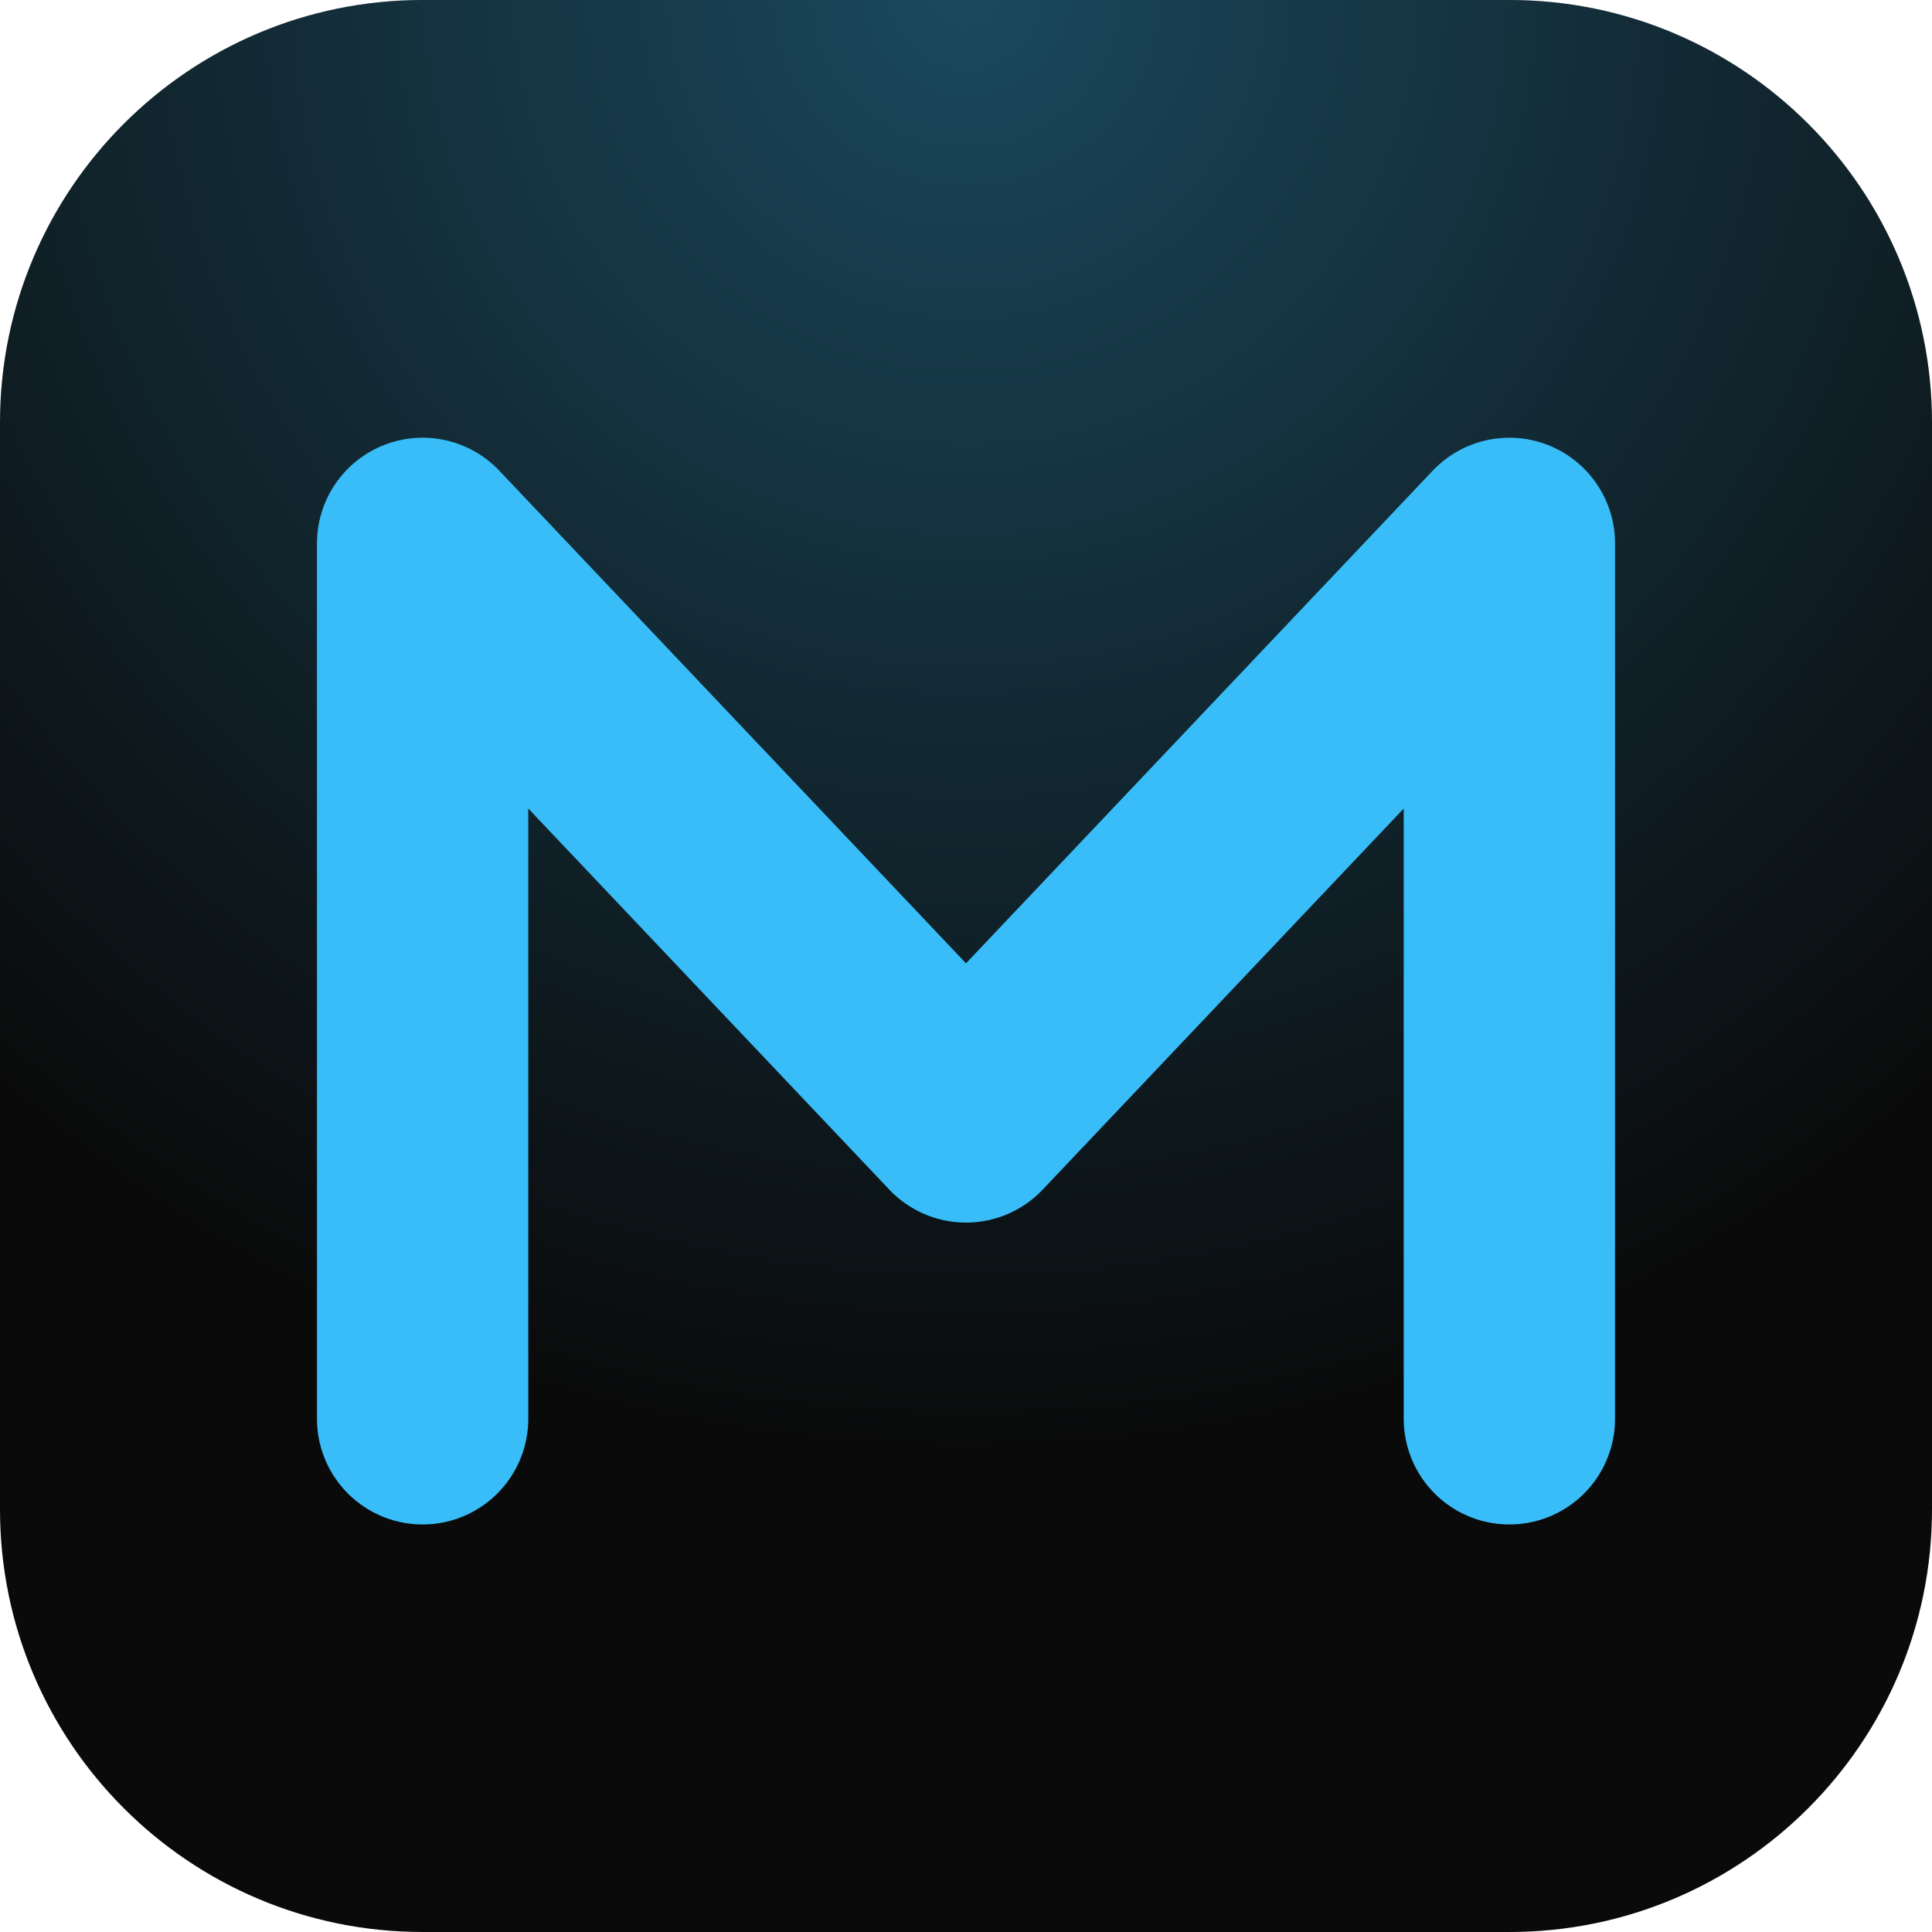
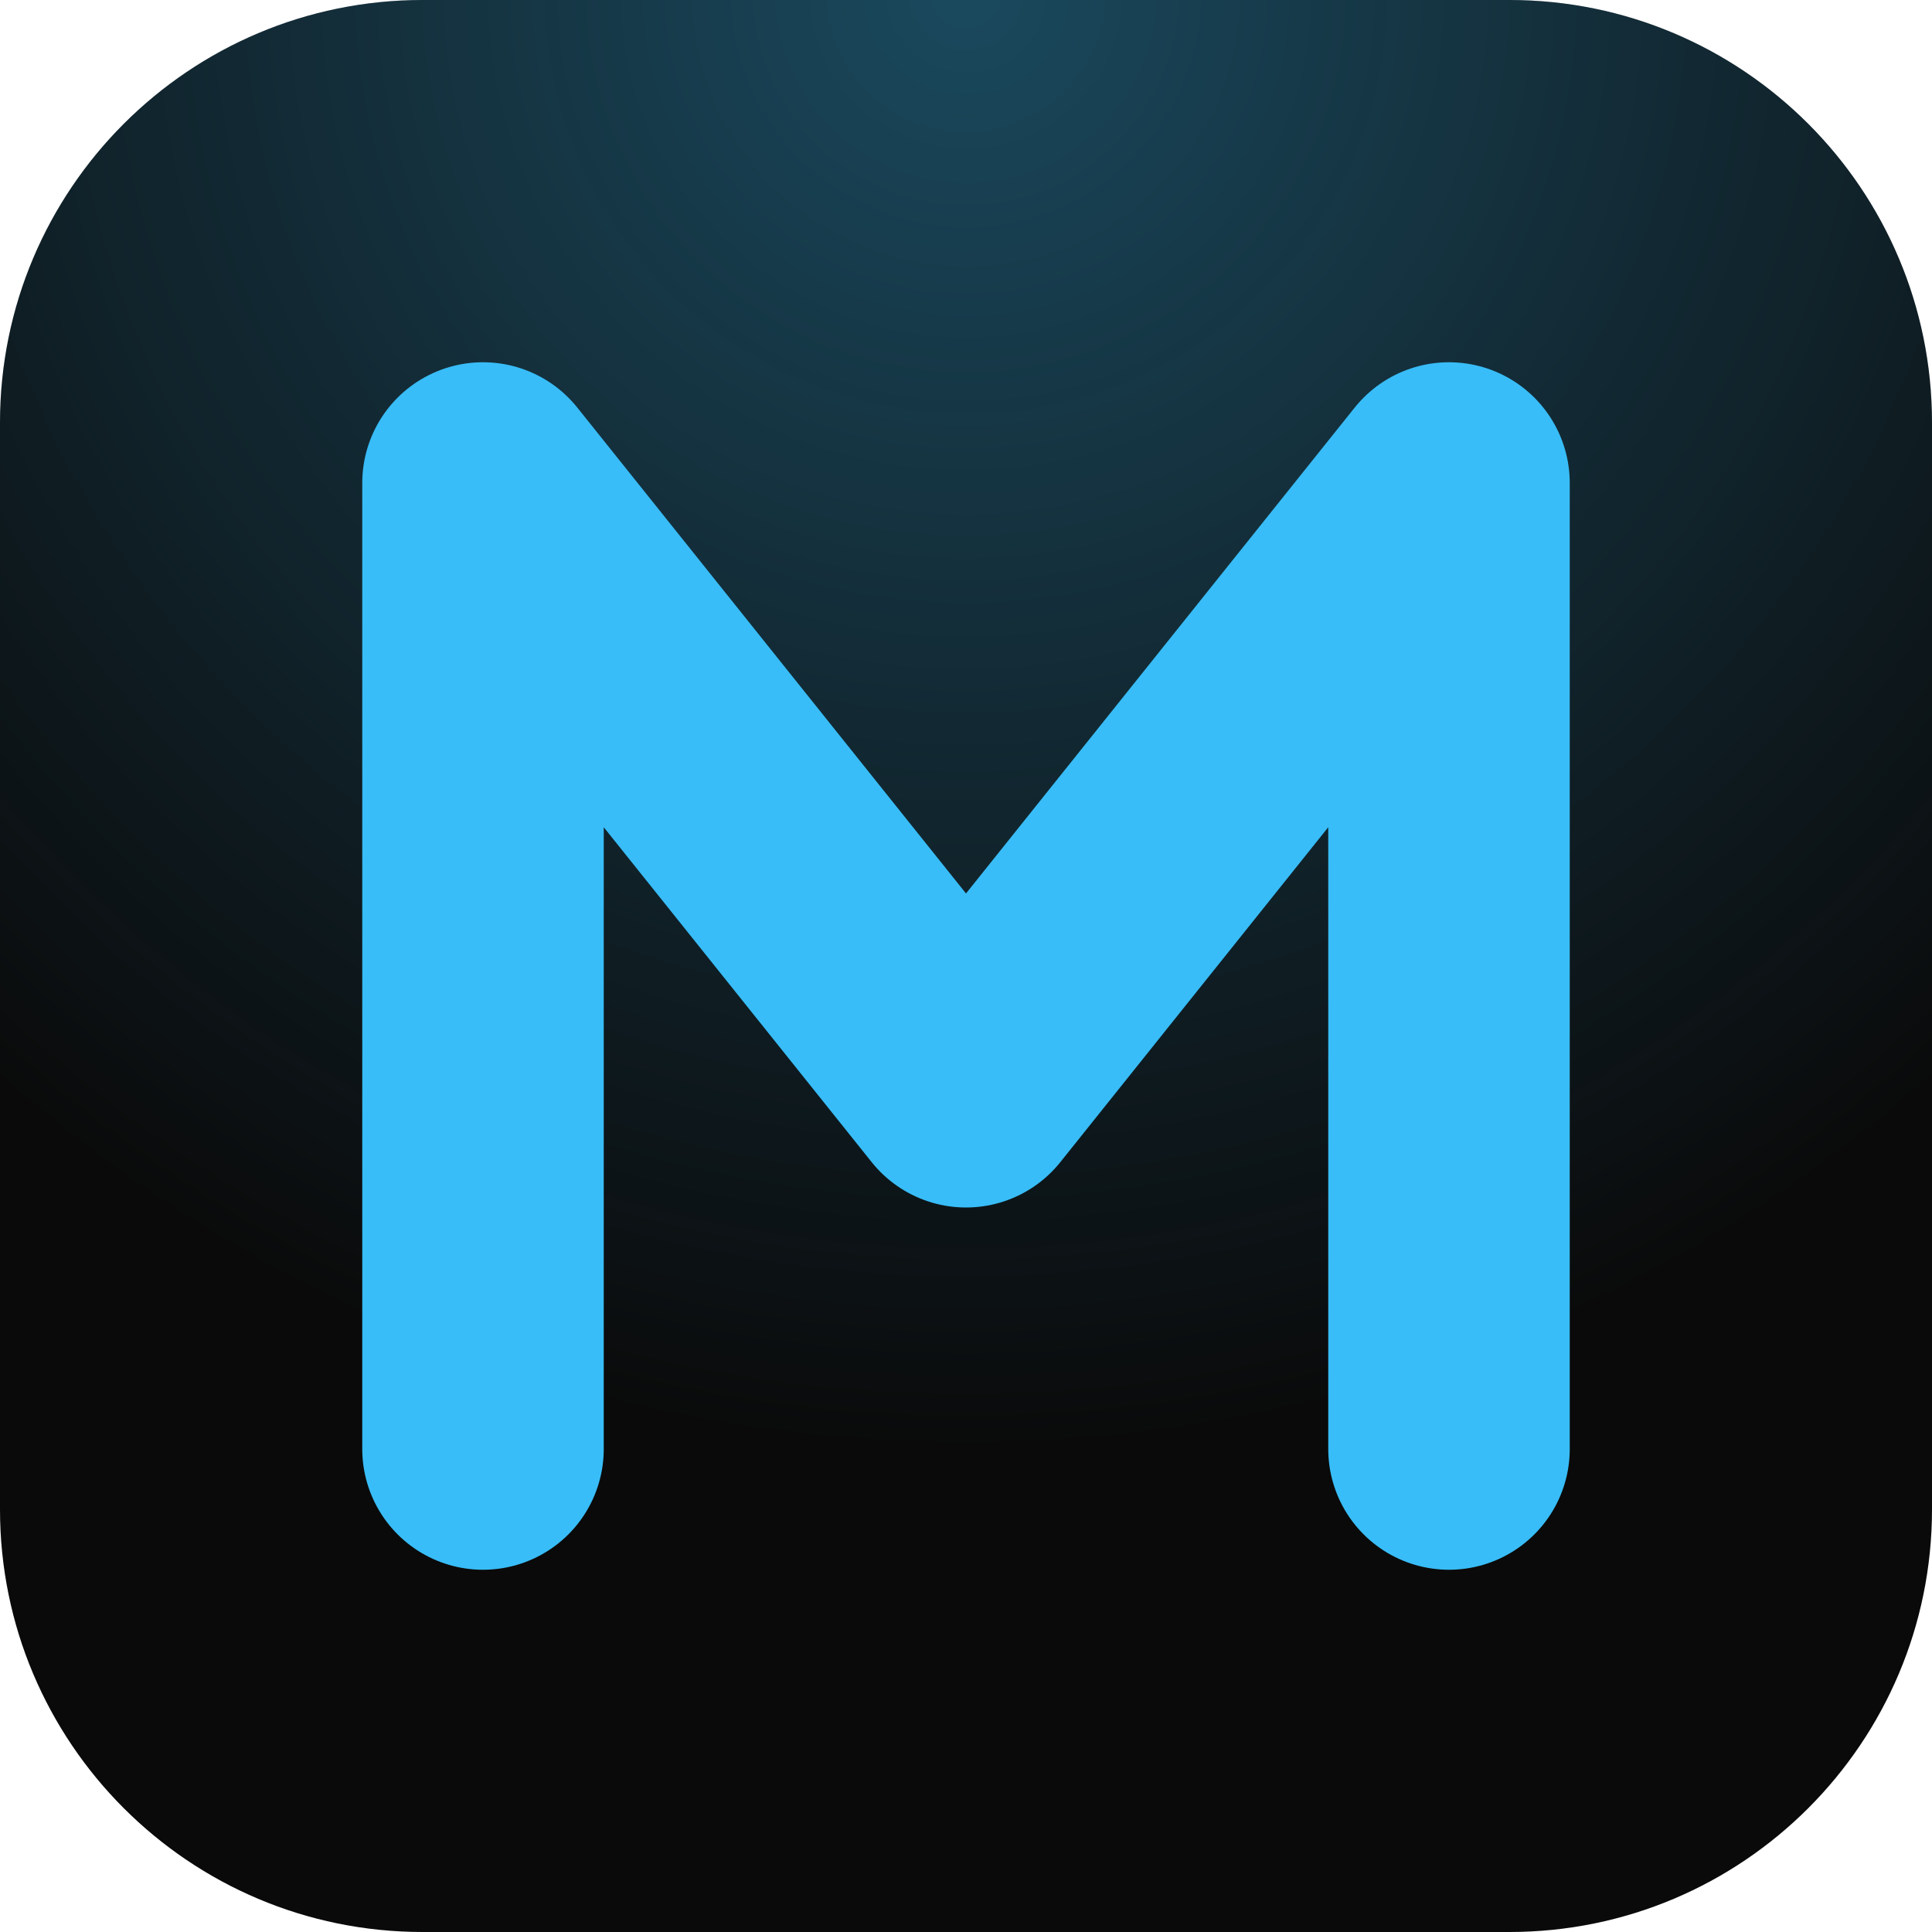
<svg xmlns="http://www.w3.org/2000/svg" viewBox="0 0 64 64" width="64" height="64">
  <defs>
    <radialGradient id="g" cx="50%" cy="0%" r="75%">
      <stop offset="0" stop-color="#38bdf8" stop-opacity="0.35" />
      <stop offset="1" stop-color="#38bdf8" stop-opacity="0" />
    </radialGradient>
  </defs>
  <rect width="64" height="64" rx="14" fill="#0a0a0a" />
  <rect width="64" height="64" rx="14" fill="url(#g)" />
-   <path d="M14 47V18l18 19 18-19v29" fill="none" stroke="#38bdf8" stroke-width="7" stroke-linecap="round" stroke-linejoin="round" />
+   <path d="M16 48V16l16 20 16-20v32" fill="none" stroke="#38bdf8" stroke-width="8" stroke-linecap="round" stroke-linejoin="round" />
</svg>
